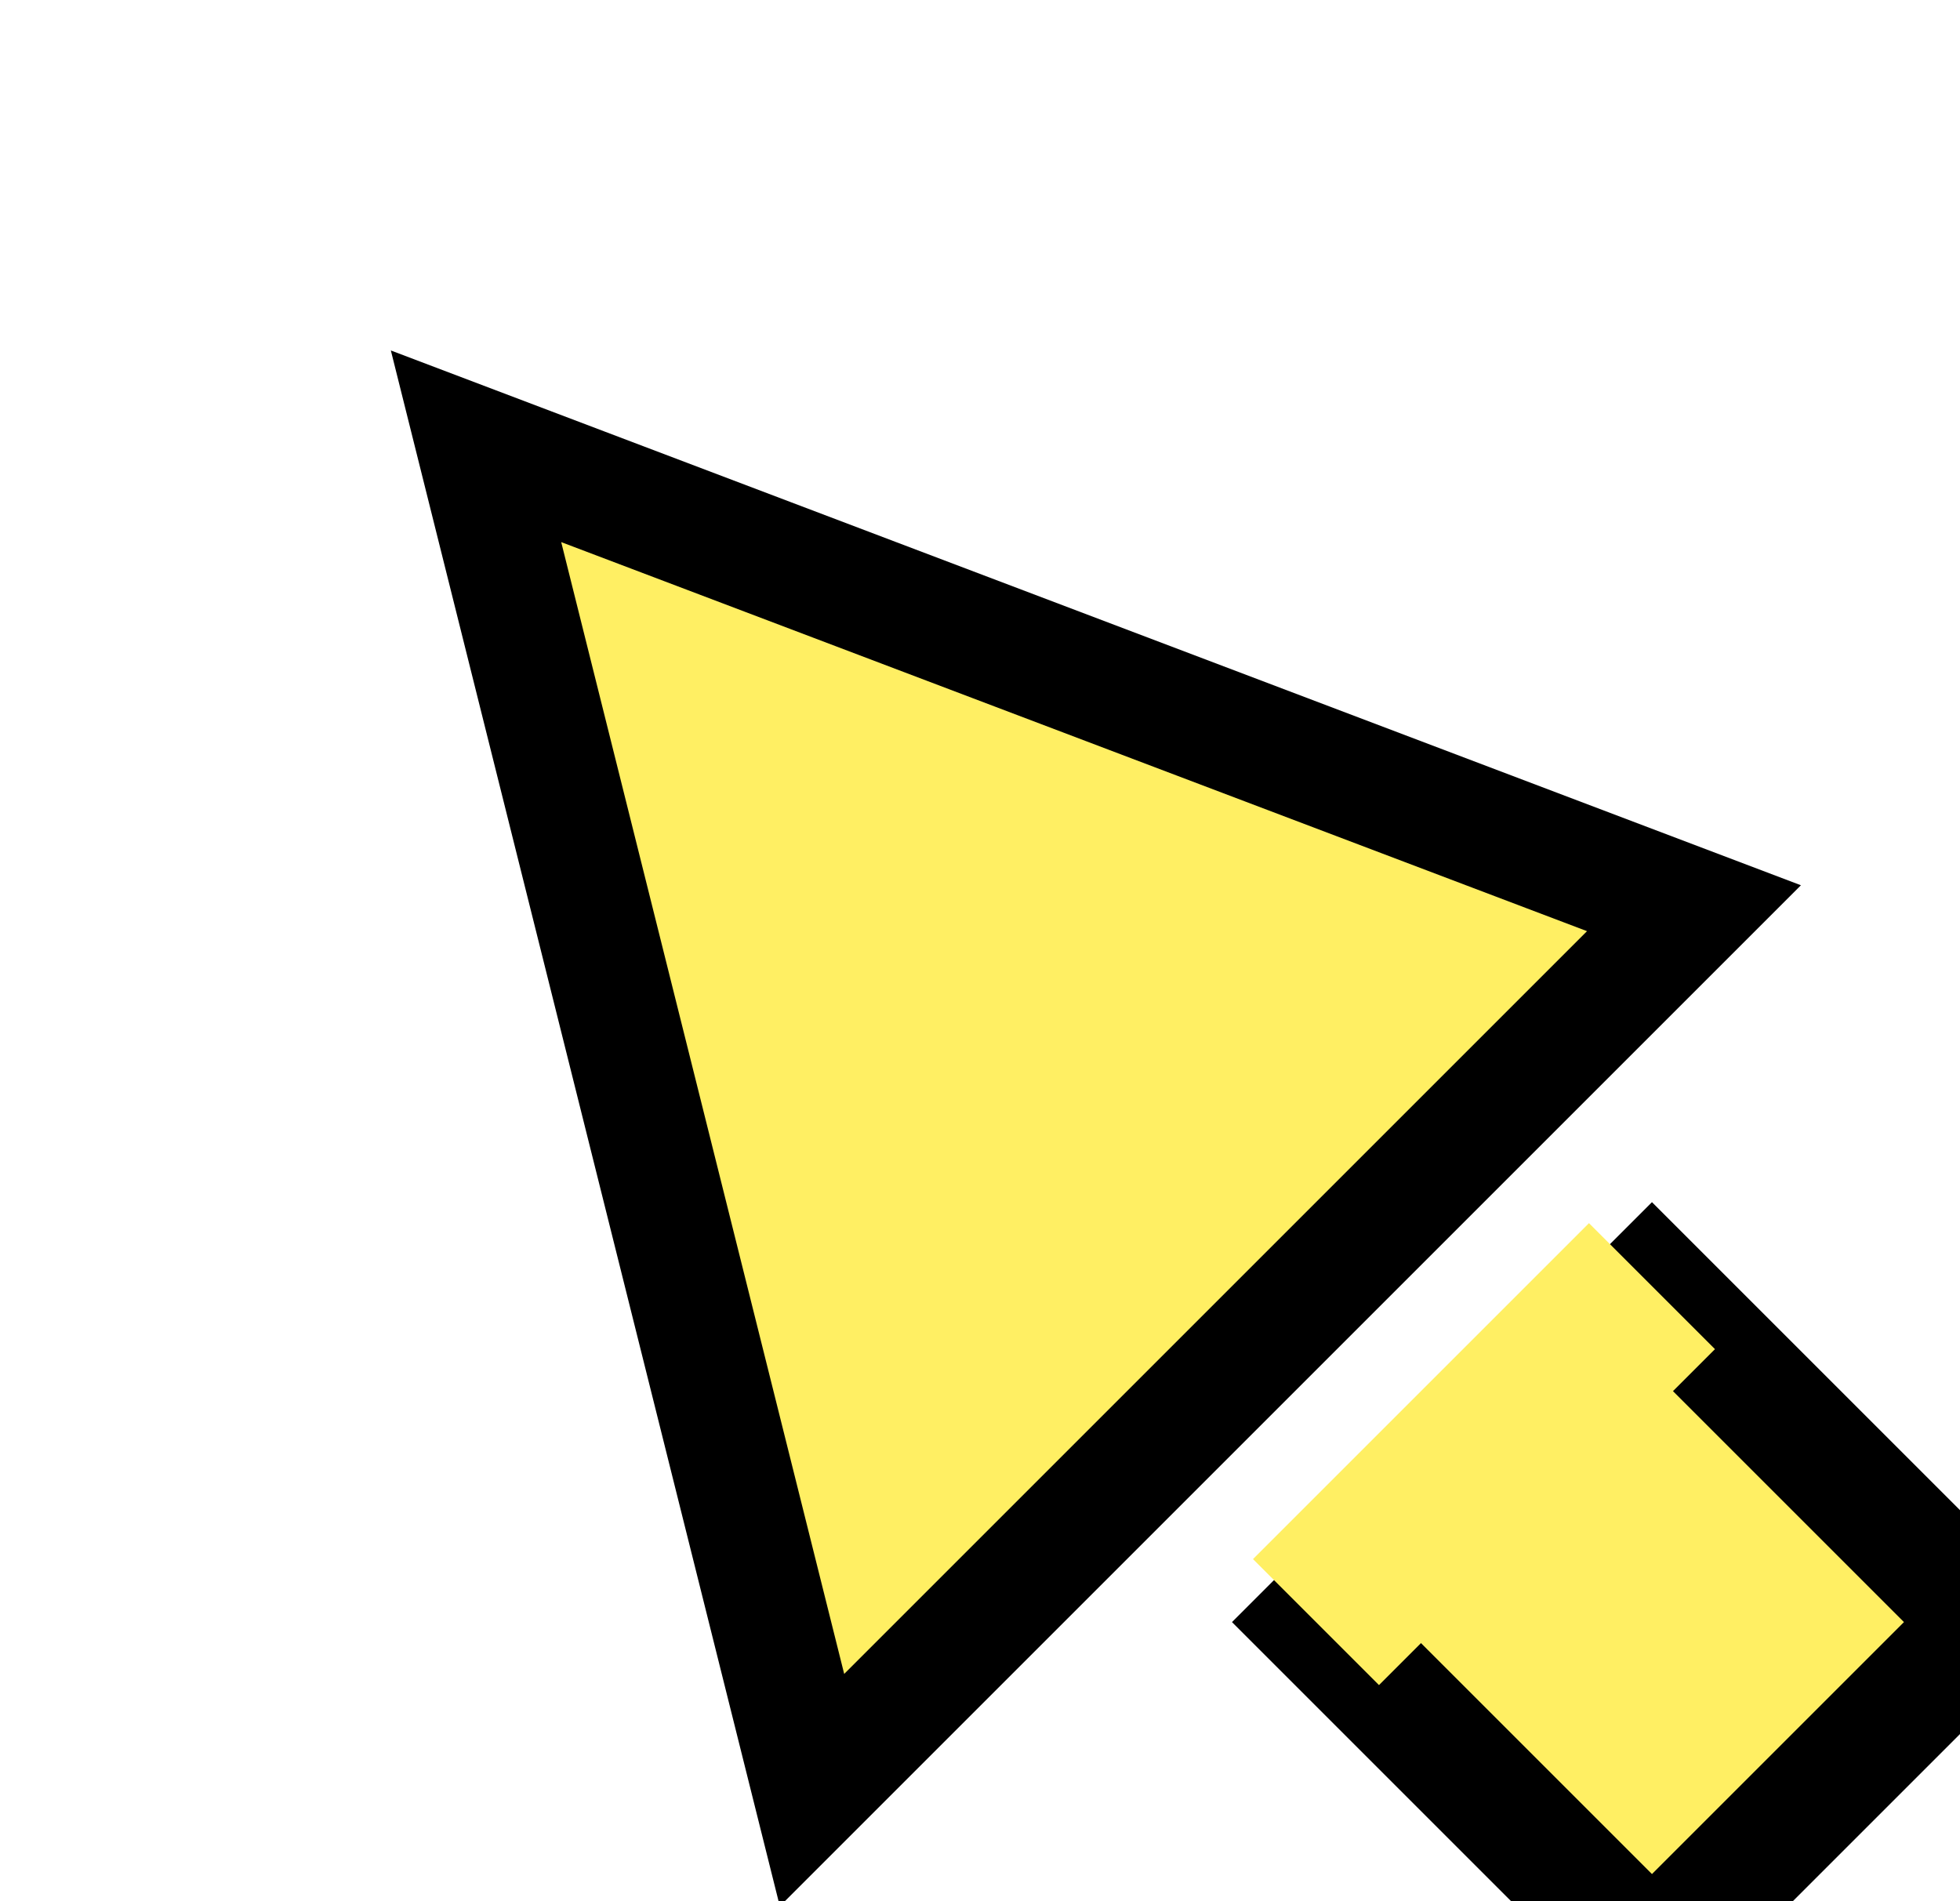
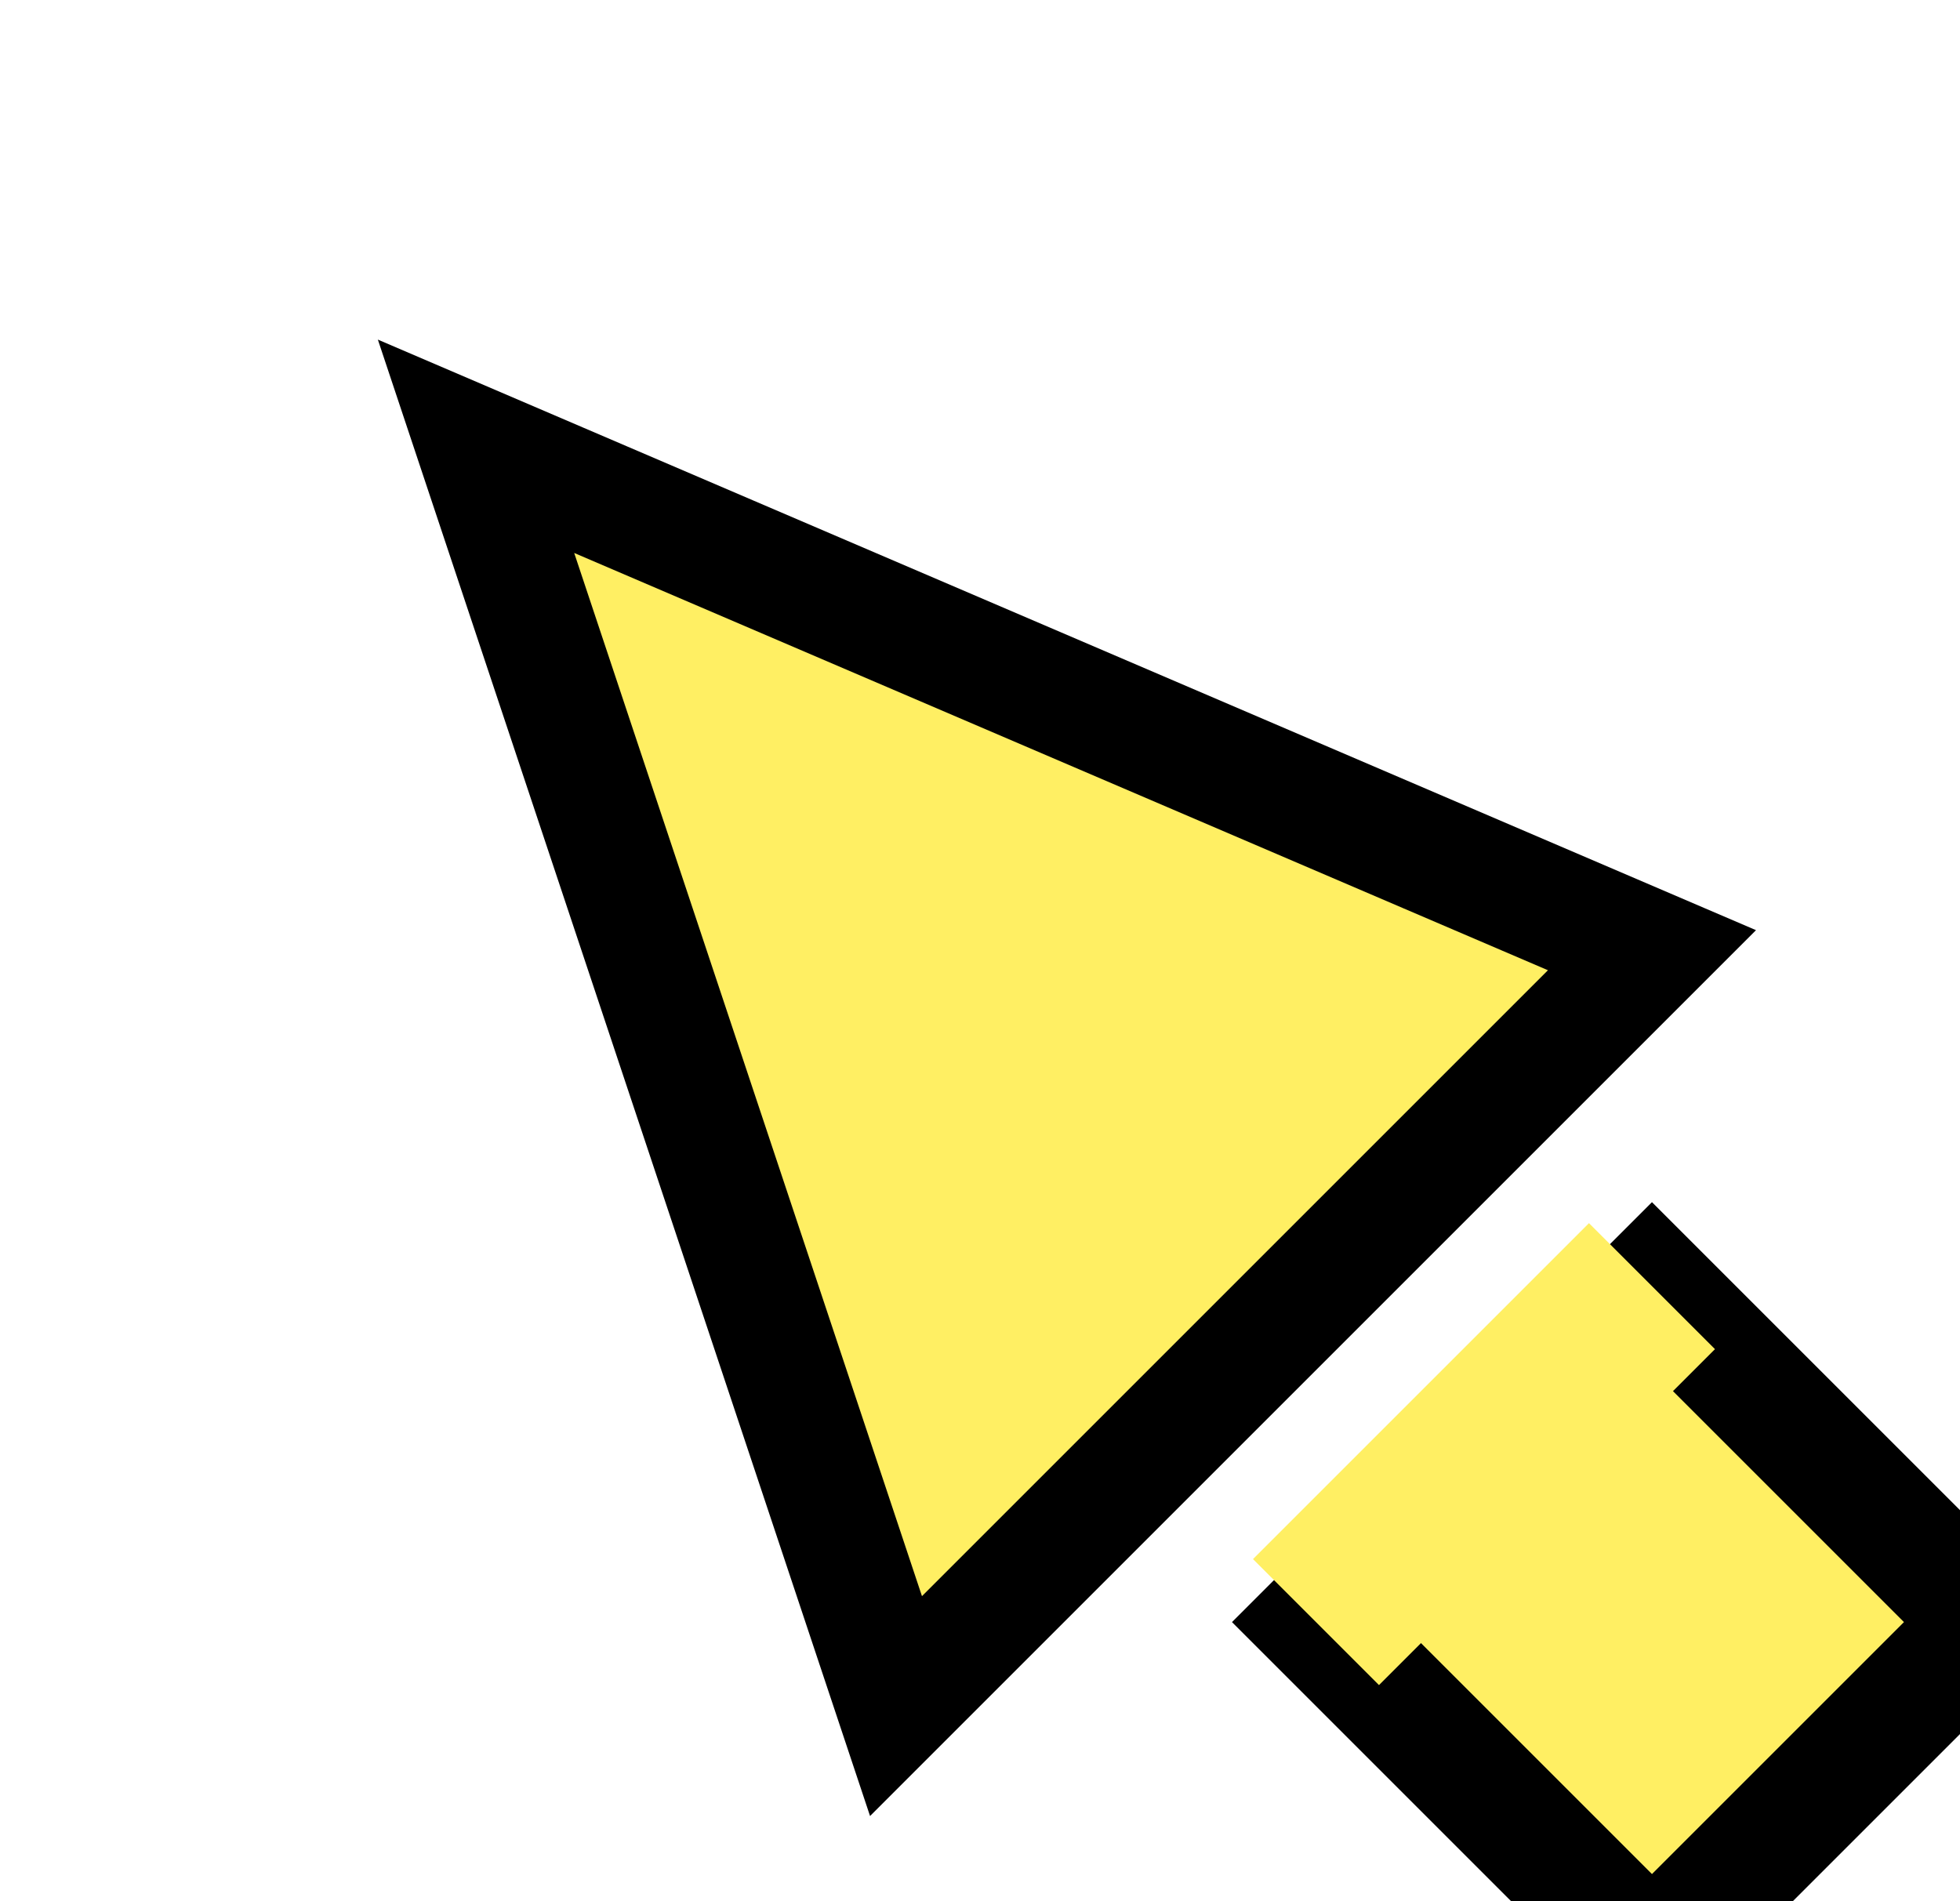
<svg xmlns="http://www.w3.org/2000/svg" width="33" height="32" viewBox="0 0 32 32">
-   <polygon points="16,4 4,24 25,24" fill="#FFEF63" stroke="black" stroke-width="2" transform="rotate(-45 16 16)" />
+   <polygon points="16,4 6,24 24,24" fill="#FFEF63" stroke="black" stroke-width="2" transform="rotate(-45 16 16)" />
  <rect x="12" y="28" width="8" height="8" fill="#FFEF63" stroke="black" stroke-width="2" transform="rotate(-45 16 16)" />
  <line x1="12" y1="28" x2="20" y2="28" stroke="#FFEF63" stroke-width="3" transform="rotate(-45 16 16)" />
</svg>
